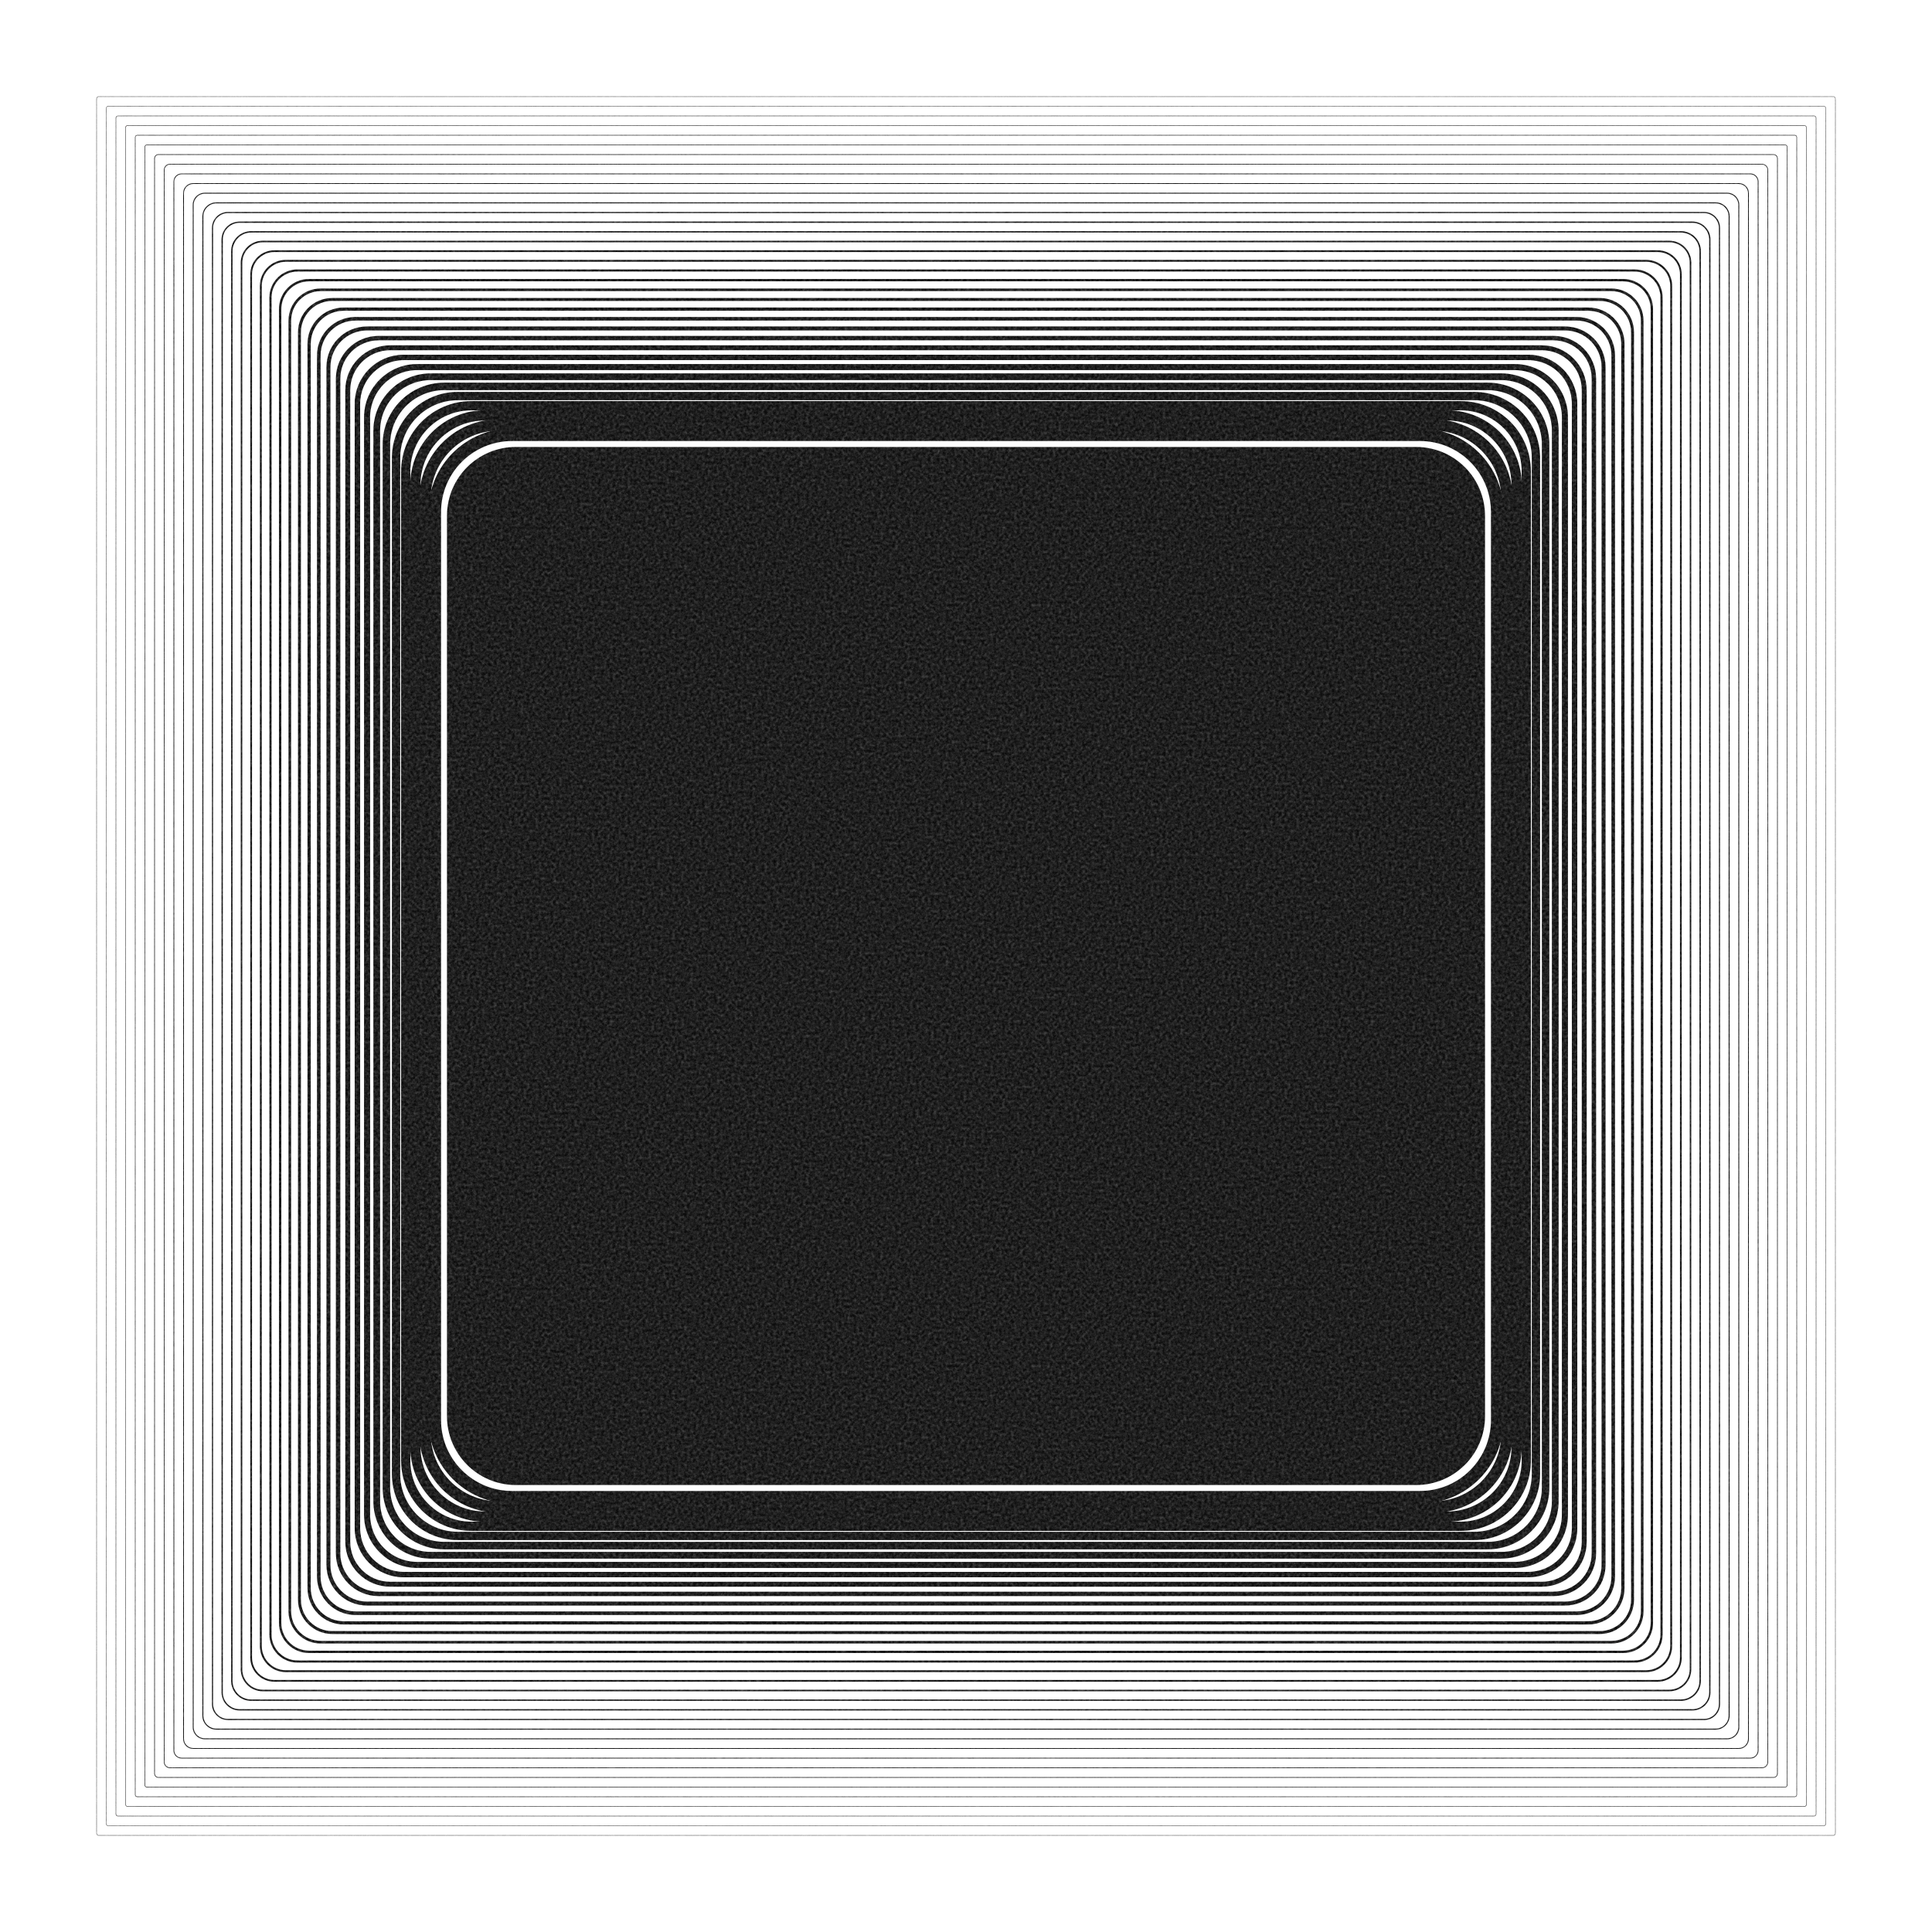
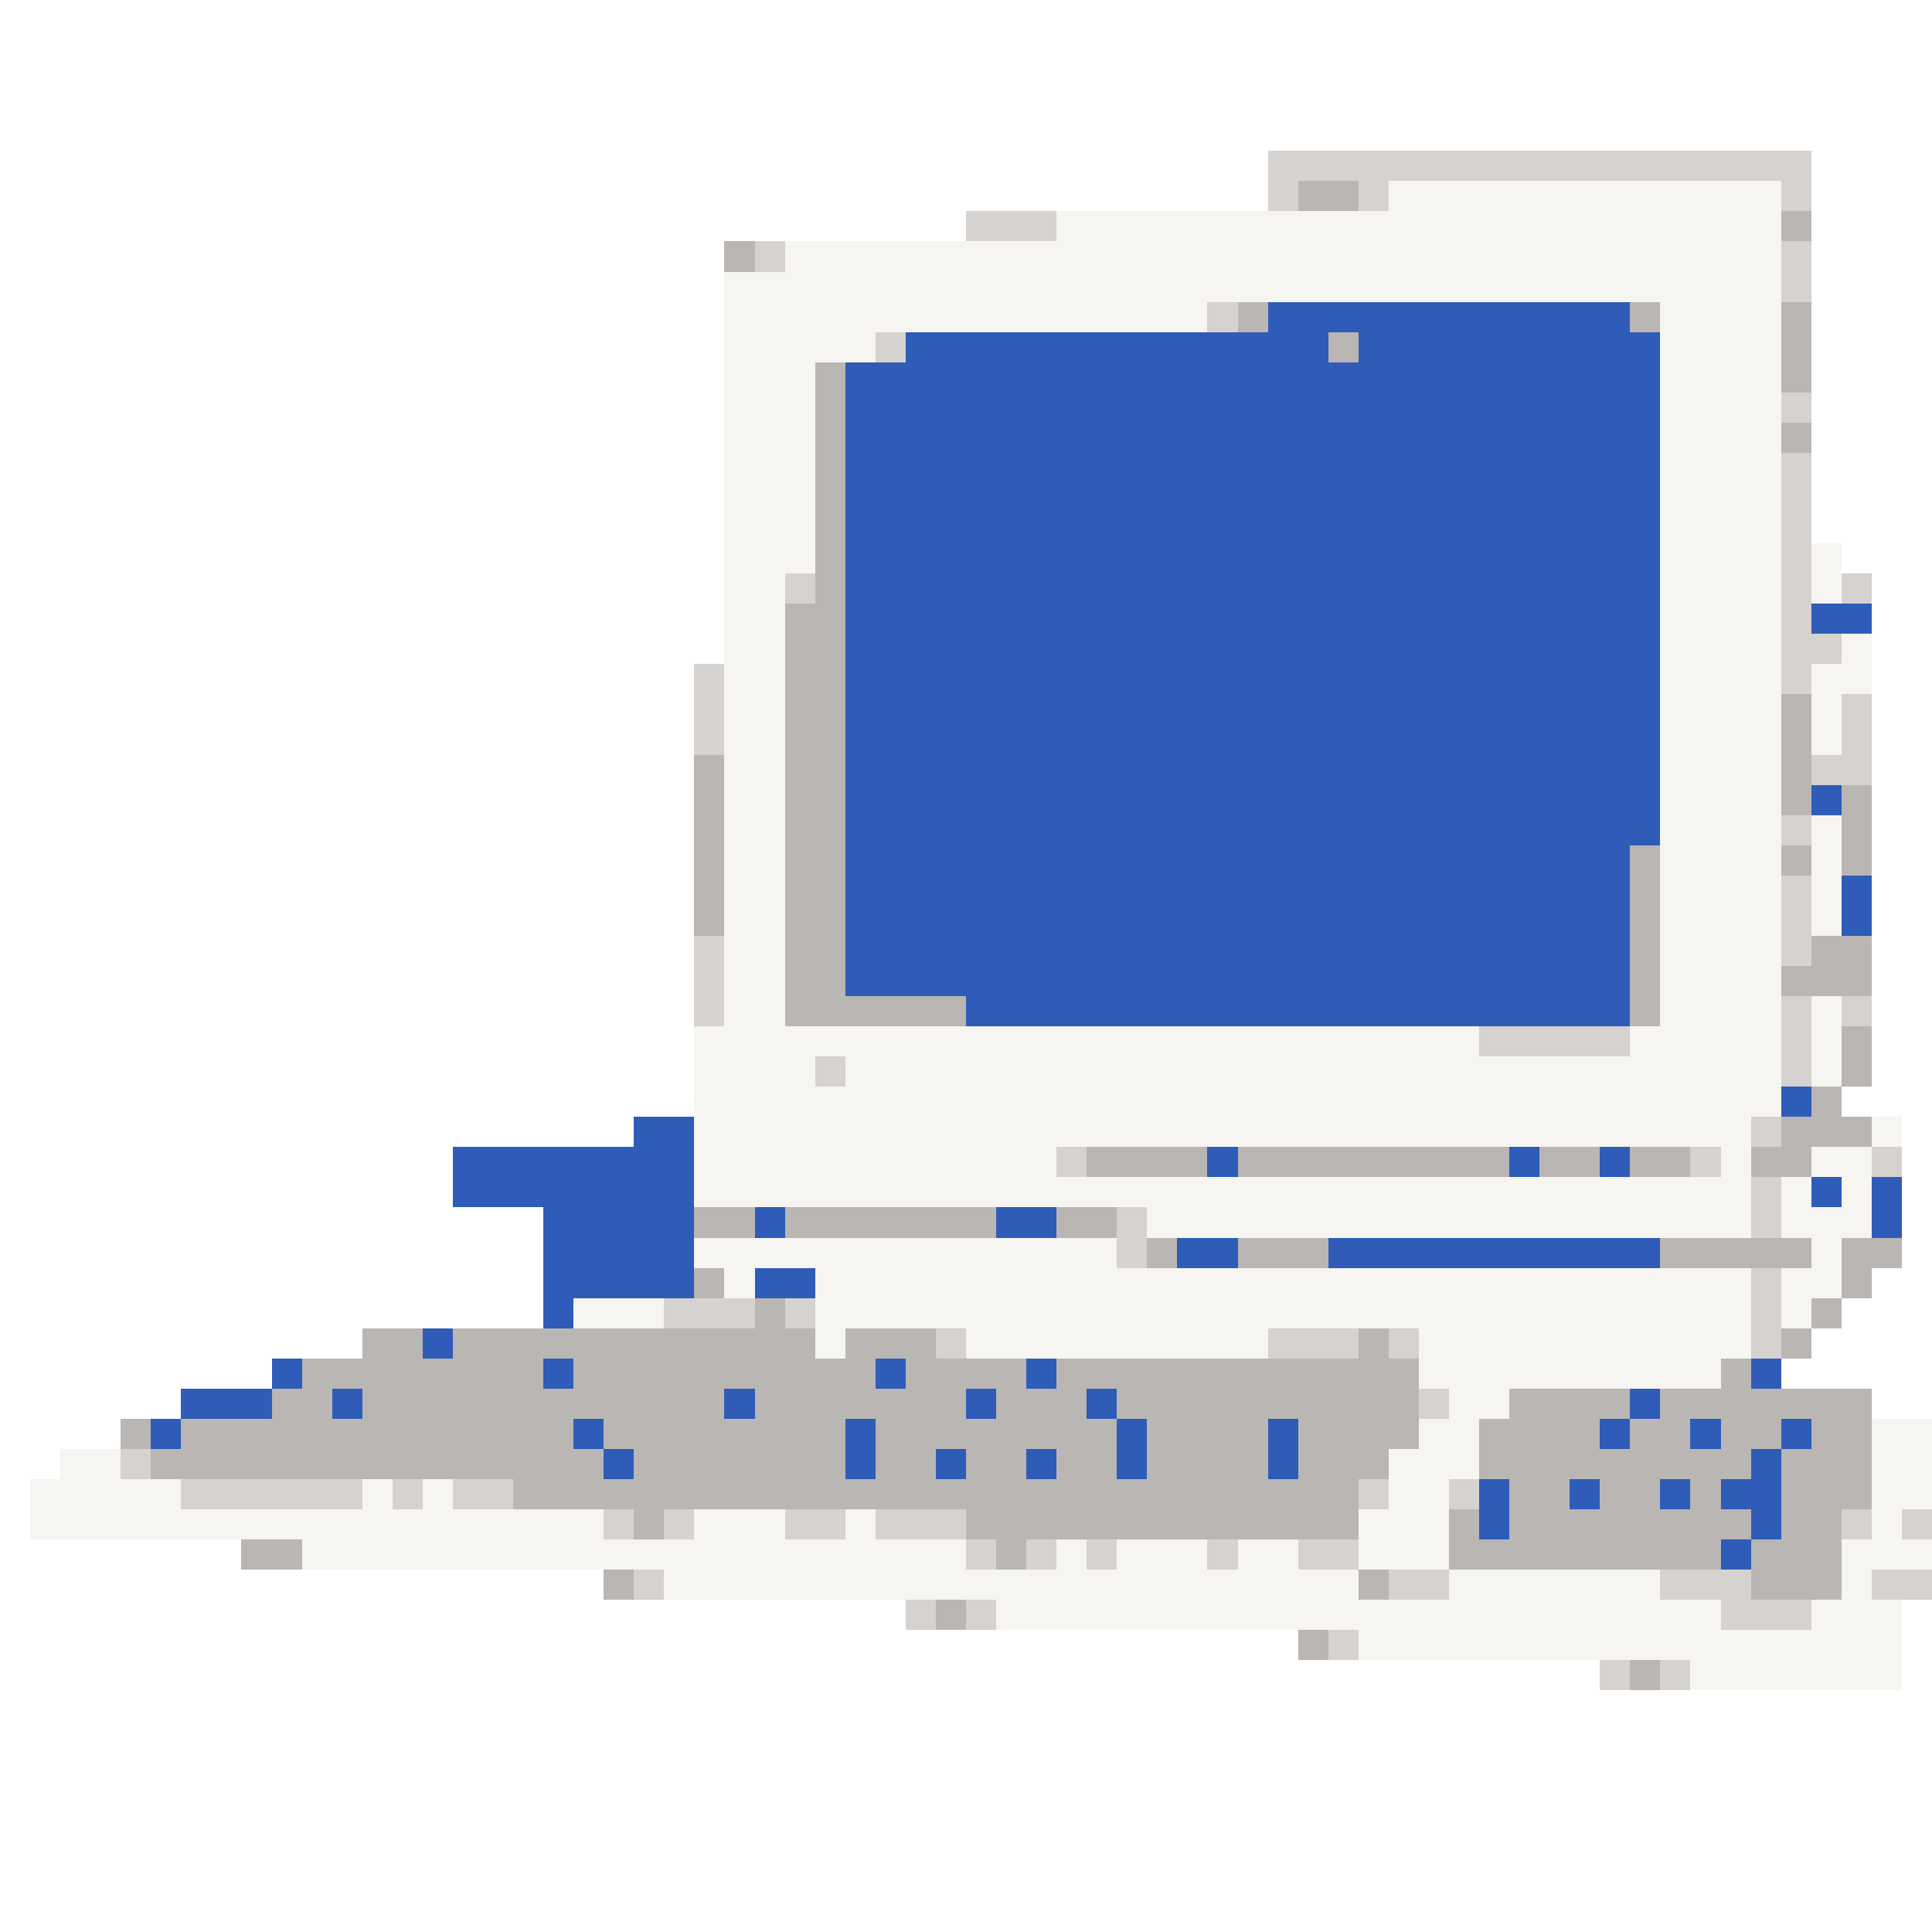
- <svg xmlns="http://www.w3.org/2000/svg" viewBox="0 0 1000 1000">
-   <defs>
-     <filter id="noise">
-       <feTurbulence type="fractalNoise" baseFrequency="0.65" numOctaves="3" result="noise" />
-       <feColorMatrix in="noise" type="matrix" values="1 0 0 0 0  1 0 0 0 0  1 0 0 0 0  0 0 0 0.1 0" result="grayscale" />
-       <feComposite operator="in" in="grayscale" in2="SourceAlpha" result="noiseComposite" />
-       <feBlend in="SourceGraphic" in2="noiseComposite" mode="soft-light" />
-     </filter>
-   </defs>
-   <g filter="url(#noise)">
-     <rect x="235" y="235" rx="32" width="530" height="530" fill="#100F0F" stroke="#100F0F" stroke-width="7.29" />
-     <rect x="225" y="225" rx="40" width="550" height="550" fill="none" stroke="#100F0F" stroke-width="6.56" />
-     <rect x="220" y="220" rx="38" width="560" height="560" fill="none" stroke="#100F0F" stroke-width="5.90" />
-     <rect x="215" y="215" rx="36" width="570" height="570" fill="none" stroke="#100F0F" stroke-width="5.31" />
-     <rect x="210" y="210" rx="34" width="580" height="580" fill="none" stroke="#100F0F" stroke-width="4.78" />
-     <rect x="205" y="205" rx="32" width="590" height="590" fill="none" stroke="#100F0F" stroke-width="4.30" />
-     <rect x="200" y="200" rx="30" width="600" height="600" fill="none" stroke="#100F0F" stroke-width="3.87" />
-     <rect x="195" y="195" rx="28" width="610" height="610" fill="none" stroke="#100F0F" stroke-width="3.48" />
-     <rect x="190" y="190" rx="26" width="620" height="620" fill="none" stroke="#100F0F" stroke-width="3.14" />
-     <rect x="185" y="185" rx="24" width="630" height="630" fill="none" stroke="#100F0F" stroke-width="2.82" />
-     <rect x="180" y="180" rx="22" width="640" height="640" fill="none" stroke="#100F0F" stroke-width="2.54" />
-     <rect x="175" y="175" rx="21" width="650" height="650" fill="none" stroke="#100F0F" stroke-width="2.29" />
-     <rect x="170" y="170" rx="20" width="660" height="660" fill="none" stroke="#100F0F" stroke-width="2.06" />
-     <rect x="165" y="165" rx="19" width="670" height="670" fill="none" stroke="#100F0F" stroke-width="1.85" />
-     <rect x="160" y="160" rx="18" width="680" height="680" fill="none" stroke="#100F0F" stroke-width="1.67" />
-     <rect x="155" y="155" rx="17" width="690" height="690" fill="none" stroke="#100F0F" stroke-width="1.50" />
-     <rect x="150" y="150" rx="16" width="700" height="700" fill="none" stroke="#100F0F" stroke-width="1.35" />
-     <rect x="145" y="145" rx="15" width="710" height="710" fill="none" stroke="#100F0F" stroke-width="1.21" />
-     <rect x="140" y="140" rx="14" width="720" height="720" fill="none" stroke="#100F0F" stroke-width="1.09" />
-     <rect x="135" y="135" rx="13" width="730" height="730" fill="none" stroke="#100F0F" stroke-width="0.98" />
-     <rect x="130" y="130" rx="12" width="740" height="740" fill="none" stroke="#100F0F" stroke-width="0.89" />
-     <rect x="125" y="125" rx="11" width="750" height="750" fill="none" stroke="#100F0F" stroke-width="0.80" />
-     <rect x="120" y="120" rx="10" width="760" height="760" fill="none" stroke="#100F0F" stroke-width="0.72" />
-     <rect x="115" y="115" rx="9" width="770" height="770" fill="none" stroke="#100F0F" stroke-width="0.65" />
-     <rect x="110" y="110" rx="8" width="780" height="780" fill="none" stroke="#100F0F" stroke-width="0.58" />
-     <rect x="105" y="105" rx="7" width="790" height="790" fill="none" stroke="#100F0F" stroke-width="0.52" />
-     <rect x="100" y="100" rx="6" width="800" height="800" fill="none" stroke="#100F0F" stroke-width="0.47" />
-     <rect x="95" y="95" rx="5" width="810" height="810" fill="none" stroke="#100F0F" stroke-width="0.42" />
-     <rect x="90" y="90" rx="4" width="820" height="820" fill="none" stroke="#100F0F" stroke-width="0.38" />
-     <rect x="85" y="85" rx="3" width="830" height="830" fill="none" stroke="#100F0F" stroke-width="0.34" />
-     <rect x="80" y="80" rx="2" width="840" height="840" fill="none" stroke="#100F0F" stroke-width="0.31" />
-     <rect x="75" y="75" rx="1" width="850" height="850" fill="none" stroke="#100F0F" stroke-width="0.28" />
-     <rect x="70" y="70" rx="1" width="860" height="860" fill="none" stroke="#100F0F" stroke-width="0.25" />
-     <rect x="65" y="65" rx="1" width="870" height="870" fill="none" stroke="#100F0F" stroke-width="0.22" />
-     <rect x="60" y="60" rx="1" width="880" height="880" fill="none" stroke="#100F0F" stroke-width="0.20" />
-     <rect x="55" y="55" rx="1" width="890" height="890" fill="none" stroke="#100F0F" stroke-width="0.18" />
-     <rect x="50" y="50" rx="1" width="900" height="900" fill="none" stroke="#100F0F" stroke-width="0.16" />
-   </g>
+ <svg xmlns="http://www.w3.org/2000/svg" version="1.1" width="64" height="64" shape-rendering="crispEdges">
+   <rect x="42" y="5" width="18" height="1" fill="#D5D2CF" />
+   <rect x="42" y="6" width="1" height="1" fill="#D5D2CF" />
+   <rect x="43" y="6" width="2" height="1" fill="#B9B6B4" />
+   <rect x="45" y="6" width="1" height="1" fill="#D5D2CF" />
+   <rect x="46" y="6" width="13" height="4" fill="#F6F5F1" />
+   <rect x="59" y="6" width="1" height="1" fill="#D5D2CF" />
+   <rect x="32" y="7" width="3" height="1" fill="#D5D2CF" />
+   <rect x="35" y="7" width="11" height="3" fill="#F6F5F1" />
+   <rect x="59" y="7" width="1" height="1" fill="#B9B6B4" />
+   <rect x="24" y="8" width="1" height="1" fill="#B9B6B4" />
+   <rect x="25" y="8" width="1" height="1" fill="#D5D2CF" />
+   <rect x="26" y="8" width="9" height="3" fill="#F6F5F1" />
+   <rect x="59" y="8" width="1" height="2" fill="#D5D2CF" />
+   <rect x="24" y="9" width="2" height="31" fill="#F6F5F1" />
+   <rect x="35" y="10" width="5" height="1" fill="#F6F5F1" />
+   <rect x="40" y="10" width="1" height="1" fill="#D5D2CF" />
+   <rect x="41" y="10" width="1" height="1" fill="#B9B6B4" />
+   <rect x="42" y="10" width="12" height="1" fill="#2E5CB8" />
+   <rect x="54" y="10" width="1" height="1" fill="#B9B6B4" />
+   <rect x="55" y="10" width="4" height="27" fill="#F6F5F1" />
+   <rect x="59" y="10" width="1" height="3" fill="#B9B6B4" />
+   <rect x="26" y="11" width="3" height="1" fill="#F6F5F1" />
+   <rect x="29" y="11" width="1" height="1" fill="#D5D2CF" />
+   <rect x="30" y="11" width="14" height="22" fill="#2E5CB8" />
+   <rect x="44" y="11" width="1" height="1" fill="#B9B6B4" />
+   <rect x="45" y="11" width="10" height="17" fill="#2E5CB8" />
+   <rect x="26" y="12" width="1" height="7" fill="#F6F5F1" />
+   <rect x="27" y="12" width="1" height="22" fill="#B9B6B4" />
+   <rect x="28" y="12" width="2" height="21" fill="#2E5CB8" />
+   <rect x="44" y="12" width="1" height="22" fill="#2E5CB8" />
+   <rect x="59" y="13" width="1" height="1" fill="#D5D2CF" />
+   <rect x="59" y="14" width="1" height="1" fill="#B9B6B4" />
+   <rect x="59" y="15" width="1" height="8" fill="#D5D2CF" />
+   <rect x="60" y="18" width="1" height="2" fill="#F6F5F1" />
+   <rect x="26" y="19" width="1" height="1" fill="#D5D2CF" />
+   <rect x="61" y="19" width="1" height="1" fill="#D5D2CF" />
+   <rect x="26" y="20" width="1" height="14" fill="#B9B6B4" />
+   <rect x="60" y="20" width="2" height="1" fill="#2E5CB8" />
+   <rect x="60" y="21" width="1" height="1" fill="#D5D2CF" />
+   <rect x="61" y="21" width="1" height="2" fill="#F6F5F1" />
+   <rect x="23" y="22" width="1" height="3" fill="#D5D2CF" />
+   <rect x="60" y="22" width="1" height="3" fill="#F6F5F1" />
+   <rect x="59" y="23" width="1" height="4" fill="#B9B6B4" />
+   <rect x="61" y="23" width="1" height="3" fill="#D5D2CF" />
+   <rect x="23" y="25" width="1" height="6" fill="#B9B6B4" />
+   <rect x="60" y="25" width="1" height="1" fill="#D5D2CF" />
+   <rect x="60" y="26" width="1" height="1" fill="#2E5CB8" />
+   <rect x="61" y="26" width="1" height="3" fill="#B9B6B4" />
+   <rect x="59" y="27" width="1" height="1" fill="#D5D2CF" />
+   <rect x="60" y="27" width="1" height="4" fill="#F6F5F1" />
+   <rect x="45" y="28" width="9" height="6" fill="#2E5CB8" />
+   <rect x="54" y="28" width="1" height="6" fill="#B9B6B4" />
+   <rect x="59" y="28" width="1" height="1" fill="#B9B6B4" />
+   <rect x="59" y="29" width="1" height="3" fill="#D5D2CF" />
+   <rect x="61" y="29" width="1" height="2" fill="#2E5CB8" />
+   <rect x="23" y="31" width="1" height="3" fill="#D5D2CF" />
+   <rect x="60" y="31" width="2" height="2" fill="#B9B6B4" />
+   <rect x="59" y="32" width="1" height="1" fill="#B9B6B4" />
+   <rect x="28" y="33" width="4" height="1" fill="#B9B6B4" />
+   <rect x="32" y="33" width="12" height="1" fill="#2E5CB8" />
+   <rect x="59" y="33" width="1" height="3" fill="#D5D2CF" />
+   <rect x="60" y="33" width="1" height="3" fill="#F6F5F1" />
+   <rect x="61" y="33" width="1" height="1" fill="#D5D2CF" />
+   <rect x="23" y="34" width="1" height="6" fill="#F6F5F1" />
+   <rect x="26" y="34" width="23" height="1" fill="#F6F5F1" />
+   <rect x="49" y="34" width="5" height="1" fill="#D5D2CF" />
+   <rect x="54" y="34" width="1" height="4" fill="#F6F5F1" />
+   <rect x="61" y="34" width="1" height="2" fill="#B9B6B4" />
+   <rect x="26" y="35" width="1" height="5" fill="#F6F5F1" />
+   <rect x="27" y="35" width="1" height="1" fill="#D5D2CF" />
+   <rect x="28" y="35" width="26" height="3" fill="#F6F5F1" />
+   <rect x="27" y="36" width="1" height="4" fill="#F6F5F1" />
+   <rect x="59" y="36" width="1" height="1" fill="#2E5CB8" />
+   <rect x="60" y="36" width="1" height="2" fill="#B9B6B4" />
+   <rect x="21" y="37" width="2" height="6" fill="#2E5CB8" />
+   <rect x="55" y="37" width="3" height="1" fill="#F6F5F1" />
+   <rect x="58" y="37" width="1" height="1" fill="#D5D2CF" />
+   <rect x="59" y="37" width="1" height="2" fill="#B9B6B4" />
+   <rect x="61" y="37" width="1" height="1" fill="#B9B6B4" />
+   <rect x="62" y="37" width="1" height="1" fill="#F6F5F1" />
+   <rect x="15" y="38" width="6" height="2" fill="#2E5CB8" />
+   <rect x="28" y="38" width="7" height="2" fill="#F6F5F1" />
+   <rect x="35" y="38" width="1" height="1" fill="#D5D2CF" />
+   <rect x="36" y="38" width="4" height="1" fill="#B9B6B4" />
+   <rect x="40" y="38" width="1" height="1" fill="#2E5CB8" />
+   <rect x="41" y="38" width="9" height="1" fill="#B9B6B4" />
+   <rect x="50" y="38" width="1" height="1" fill="#2E5CB8" />
+   <rect x="51" y="38" width="2" height="1" fill="#B9B6B4" />
+   <rect x="53" y="38" width="1" height="1" fill="#2E5CB8" />
+   <rect x="54" y="38" width="2" height="1" fill="#B9B6B4" />
+   <rect x="56" y="38" width="1" height="1" fill="#D5D2CF" />
+   <rect x="57" y="38" width="1" height="3" fill="#F6F5F1" />
+   <rect x="58" y="38" width="1" height="1" fill="#B9B6B4" />
+   <rect x="60" y="38" width="2" height="1" fill="#F6F5F1" />
+   <rect x="62" y="38" width="1" height="1" fill="#D5D2CF" />
+   <rect x="35" y="39" width="22" height="1" fill="#F6F5F1" />
+   <rect x="58" y="39" width="1" height="2" fill="#D5D2CF" />
+   <rect x="59" y="39" width="1" height="2" fill="#F6F5F1" />
+   <rect x="60" y="39" width="1" height="1" fill="#2E5CB8" />
+   <rect x="61" y="39" width="1" height="2" fill="#F6F5F1" />
+   <rect x="62" y="39" width="1" height="2" fill="#2E5CB8" />
+   <rect x="18" y="40" width="3" height="3" fill="#2E5CB8" />
+   <rect x="23" y="40" width="2" height="1" fill="#B9B6B4" />
+   <rect x="25" y="40" width="1" height="1" fill="#2E5CB8" />
+   <rect x="26" y="40" width="7" height="1" fill="#B9B6B4" />
+   <rect x="33" y="40" width="2" height="1" fill="#2E5CB8" />
+   <rect x="35" y="40" width="2" height="1" fill="#B9B6B4" />
+   <rect x="37" y="40" width="1" height="2" fill="#D5D2CF" />
+   <rect x="38" y="40" width="19" height="1" fill="#F6F5F1" />
+   <rect x="60" y="40" width="1" height="3" fill="#F6F5F1" />
+   <rect x="23" y="41" width="14" height="1" fill="#F6F5F1" />
+   <rect x="38" y="41" width="1" height="1" fill="#B9B6B4" />
+   <rect x="39" y="41" width="2" height="1" fill="#2E5CB8" />
+   <rect x="41" y="41" width="3" height="1" fill="#B9B6B4" />
+   <rect x="44" y="41" width="11" height="1" fill="#2E5CB8" />
+   <rect x="55" y="41" width="5" height="1" fill="#B9B6B4" />
+   <rect x="61" y="41" width="2" height="1" fill="#B9B6B4" />
+   <rect x="23" y="42" width="1" height="1" fill="#B9B6B4" />
+   <rect x="24" y="42" width="1" height="1" fill="#F6F5F1" />
+   <rect x="25" y="42" width="2" height="1" fill="#2E5CB8" />
+   <rect x="27" y="42" width="31" height="2" fill="#F6F5F1" />
+   <rect x="58" y="42" width="1" height="3" fill="#D5D2CF" />
+   <rect x="59" y="42" width="1" height="2" fill="#F6F5F1" />
+   <rect x="61" y="42" width="1" height="1" fill="#B9B6B4" />
+   <rect x="18" y="43" width="1" height="1" fill="#2E5CB8" />
+   <rect x="19" y="43" width="3" height="1" fill="#F6F5F1" />
+   <rect x="22" y="43" width="3" height="1" fill="#D5D2CF" />
+   <rect x="25" y="43" width="1" height="7" fill="#B9B6B4" />
+   <rect x="26" y="43" width="1" height="1" fill="#D5D2CF" />
+   <rect x="60" y="43" width="1" height="1" fill="#B9B6B4" />
+   <rect x="12" y="44" width="2" height="5" fill="#B9B6B4" />
+   <rect x="14" y="44" width="1" height="1" fill="#2E5CB8" />
+   <rect x="15" y="44" width="10" height="1" fill="#B9B6B4" />
+   <rect x="26" y="44" width="1" height="6" fill="#B9B6B4" />
+   <rect x="27" y="44" width="1" height="1" fill="#F6F5F1" />
+   <rect x="28" y="44" width="3" height="1" fill="#B9B6B4" />
+   <rect x="31" y="44" width="1" height="1" fill="#D5D2CF" />
+   <rect x="32" y="44" width="10" height="1" fill="#F6F5F1" />
+   <rect x="42" y="44" width="3" height="1" fill="#D5D2CF" />
+   <rect x="45" y="44" width="1" height="5" fill="#B9B6B4" />
+   <rect x="46" y="44" width="1" height="1" fill="#D5D2CF" />
+   <rect x="47" y="44" width="11" height="1" fill="#F6F5F1" />
+   <rect x="59" y="44" width="1" height="1" fill="#B9B6B4" />
+   <rect x="9" y="45" width="1" height="1" fill="#2E5CB8" />
+   <rect x="10" y="45" width="2" height="1" fill="#B9B6B4" />
+   <rect x="14" y="45" width="4" height="4" fill="#B9B6B4" />
+   <rect x="18" y="45" width="1" height="1" fill="#2E5CB8" />
+   <rect x="19" y="45" width="6" height="1" fill="#B9B6B4" />
+   <rect x="27" y="45" width="2" height="2" fill="#B9B6B4" />
+   <rect x="29" y="45" width="1" height="1" fill="#2E5CB8" />
+   <rect x="30" y="45" width="4" height="1" fill="#B9B6B4" />
+   <rect x="34" y="45" width="1" height="1" fill="#2E5CB8" />
+   <rect x="35" y="45" width="10" height="1" fill="#B9B6B4" />
+   <rect x="46" y="45" width="1" height="3" fill="#B9B6B4" />
+   <rect x="47" y="45" width="10" height="1" fill="#F6F5F1" />
+   <rect x="57" y="45" width="1" height="4" fill="#B9B6B4" />
+   <rect x="58" y="45" width="1" height="1" fill="#2E5CB8" />
+   <rect x="6" y="46" width="3" height="1" fill="#2E5CB8" />
+   <rect x="9" y="46" width="2" height="3" fill="#B9B6B4" />
+   <rect x="11" y="46" width="1" height="1" fill="#2E5CB8" />
+   <rect x="18" y="46" width="6" height="1" fill="#B9B6B4" />
+   <rect x="24" y="46" width="1" height="1" fill="#2E5CB8" />
+   <rect x="29" y="46" width="3" height="2" fill="#B9B6B4" />
+   <rect x="32" y="46" width="1" height="1" fill="#2E5CB8" />
+   <rect x="33" y="46" width="3" height="2" fill="#B9B6B4" />
+   <rect x="36" y="46" width="1" height="1" fill="#2E5CB8" />
+   <rect x="37" y="46" width="8" height="1" fill="#B9B6B4" />
+   <rect x="47" y="46" width="1" height="1" fill="#D5D2CF" />
+   <rect x="48" y="46" width="2" height="1" fill="#F6F5F1" />
+   <rect x="50" y="46" width="4" height="1" fill="#B9B6B4" />
+   <rect x="54" y="46" width="1" height="1" fill="#2E5CB8" />
+   <rect x="55" y="46" width="2" height="1" fill="#B9B6B4" />
+   <rect x="58" y="46" width="4" height="1" fill="#B9B6B4" />
+   <rect x="4" y="47" width="1" height="1" fill="#B9B6B4" />
+   <rect x="5" y="47" width="1" height="1" fill="#2E5CB8" />
+   <rect x="6" y="47" width="3" height="2" fill="#B9B6B4" />
+   <rect x="11" y="47" width="1" height="2" fill="#B9B6B4" />
+   <rect x="18" y="47" width="1" height="3" fill="#B9B6B4" />
+   <rect x="19" y="47" width="1" height="1" fill="#2E5CB8" />
+   <rect x="20" y="47" width="5" height="1" fill="#B9B6B4" />
+   <rect x="27" y="47" width="1" height="3" fill="#B9B6B4" />
+   <rect x="28" y="47" width="1" height="2" fill="#2E5CB8" />
+   <rect x="32" y="47" width="1" height="4" fill="#B9B6B4" />
+   <rect x="36" y="47" width="1" height="4" fill="#B9B6B4" />
+   <rect x="37" y="47" width="1" height="2" fill="#2E5CB8" />
+   <rect x="38" y="47" width="4" height="4" fill="#B9B6B4" />
+   <rect x="42" y="47" width="1" height="2" fill="#2E5CB8" />
+   <rect x="43" y="47" width="2" height="4" fill="#B9B6B4" />
+   <rect x="47" y="47" width="2" height="2" fill="#F6F5F1" />
+   <rect x="49" y="47" width="4" height="2" fill="#B9B6B4" />
+   <rect x="53" y="47" width="1" height="1" fill="#2E5CB8" />
+   <rect x="54" y="47" width="2" height="2" fill="#B9B6B4" />
+   <rect x="56" y="47" width="1" height="1" fill="#2E5CB8" />
+   <rect x="58" y="47" width="1" height="1" fill="#B9B6B4" />
+   <rect x="59" y="47" width="1" height="1" fill="#2E5CB8" />
+   <rect x="60" y="47" width="2" height="3" fill="#B9B6B4" />
+   <rect x="62" y="47" width="2" height="3" fill="#F6F5F1" />
+   <rect x="2" y="48" width="2" height="3" fill="#F6F5F1" />
+   <rect x="4" y="48" width="1" height="1" fill="#D5D2CF" />
+   <rect x="5" y="48" width="1" height="1" fill="#B9B6B4" />
+   <rect x="19" y="48" width="1" height="2" fill="#B9B6B4" />
+   <rect x="20" y="48" width="1" height="1" fill="#2E5CB8" />
+   <rect x="21" y="48" width="4" height="2" fill="#B9B6B4" />
+   <rect x="29" y="48" width="2" height="2" fill="#B9B6B4" />
+   <rect x="31" y="48" width="1" height="1" fill="#2E5CB8" />
+   <rect x="33" y="48" width="1" height="4" fill="#B9B6B4" />
+   <rect x="34" y="48" width="1" height="1" fill="#2E5CB8" />
+   <rect x="35" y="48" width="1" height="3" fill="#B9B6B4" />
+   <rect x="46" y="48" width="1" height="4" fill="#F6F5F1" />
+   <rect x="53" y="48" width="1" height="4" fill="#B9B6B4" />
+   <rect x="56" y="48" width="1" height="4" fill="#B9B6B4" />
+   <rect x="58" y="48" width="1" height="3" fill="#2E5CB8" />
+   <rect x="59" y="48" width="1" height="5" fill="#B9B6B4" />
+   <rect x="1" y="49" width="1" height="2" fill="#F6F5F1" />
+   <rect x="4" y="49" width="2" height="2" fill="#F6F5F1" />
+   <rect x="6" y="49" width="6" height="1" fill="#D5D2CF" />
+   <rect x="12" y="49" width="1" height="3" fill="#F6F5F1" />
+   <rect x="13" y="49" width="1" height="1" fill="#D5D2CF" />
+   <rect x="14" y="49" width="1" height="3" fill="#F6F5F1" />
+   <rect x="15" y="49" width="2" height="1" fill="#D5D2CF" />
+   <rect x="17" y="49" width="1" height="1" fill="#B9B6B4" />
+   <rect x="20" y="49" width="1" height="1" fill="#B9B6B4" />
+   <rect x="28" y="49" width="1" height="1" fill="#B9B6B4" />
+   <rect x="31" y="49" width="1" height="1" fill="#B9B6B4" />
+   <rect x="34" y="49" width="1" height="2" fill="#B9B6B4" />
+   <rect x="37" y="49" width="1" height="2" fill="#B9B6B4" />
+   <rect x="42" y="49" width="1" height="2" fill="#B9B6B4" />
+   <rect x="45" y="49" width="1" height="1" fill="#D5D2CF" />
+   <rect x="47" y="49" width="1" height="3" fill="#F6F5F1" />
+   <rect x="48" y="49" width="1" height="1" fill="#D5D2CF" />
+   <rect x="49" y="49" width="1" height="2" fill="#2E5CB8" />
+   <rect x="50" y="49" width="2" height="3" fill="#B9B6B4" />
+   <rect x="52" y="49" width="1" height="1" fill="#2E5CB8" />
+   <rect x="54" y="49" width="1" height="3" fill="#B9B6B4" />
+   <rect x="55" y="49" width="1" height="1" fill="#2E5CB8" />
+   <rect x="57" y="49" width="1" height="1" fill="#2E5CB8" />
+   <rect x="6" y="50" width="6" height="1" fill="#F6F5F1" />
+   <rect x="13" y="50" width="1" height="2" fill="#F6F5F1" />
+   <rect x="15" y="50" width="5" height="2" fill="#F6F5F1" />
+   <rect x="20" y="50" width="1" height="1" fill="#D5D2CF" />
+   <rect x="21" y="50" width="1" height="1" fill="#B9B6B4" />
+   <rect x="22" y="50" width="1" height="1" fill="#D5D2CF" />
+   <rect x="23" y="50" width="3" height="3" fill="#F6F5F1" />
+   <rect x="26" y="50" width="2" height="1" fill="#D5D2CF" />
+   <rect x="28" y="50" width="1" height="3" fill="#F6F5F1" />
+   <rect x="29" y="50" width="3" height="1" fill="#D5D2CF" />
+   <rect x="45" y="50" width="1" height="2" fill="#F6F5F1" />
+   <rect x="48" y="50" width="1" height="2" fill="#B9B6B4" />
+   <rect x="52" y="50" width="1" height="2" fill="#B9B6B4" />
+   <rect x="55" y="50" width="1" height="2" fill="#B9B6B4" />
+   <rect x="57" y="50" width="1" height="1" fill="#B9B6B4" />
+   <rect x="60" y="50" width="1" height="3" fill="#B9B6B4" />
+   <rect x="61" y="50" width="1" height="1" fill="#D5D2CF" />
+   <rect x="62" y="50" width="1" height="2" fill="#F6F5F1" />
+   <rect x="63" y="50" width="1" height="1" fill="#D5D2CF" />
+   <rect x="8" y="51" width="2" height="1" fill="#B9B6B4" />
+   <rect x="10" y="51" width="2" height="1" fill="#F6F5F1" />
+   <rect x="20" y="51" width="3" height="1" fill="#F6F5F1" />
+   <rect x="26" y="51" width="2" height="2" fill="#F6F5F1" />
+   <rect x="29" y="51" width="3" height="2" fill="#F6F5F1" />
+   <rect x="32" y="51" width="1" height="1" fill="#D5D2CF" />
+   <rect x="34" y="51" width="1" height="1" fill="#D5D2CF" />
+   <rect x="35" y="51" width="1" height="3" fill="#F6F5F1" />
+   <rect x="36" y="51" width="1" height="1" fill="#D5D2CF" />
+   <rect x="37" y="51" width="3" height="3" fill="#F6F5F1" />
+   <rect x="40" y="51" width="1" height="1" fill="#D5D2CF" />
+   <rect x="41" y="51" width="2" height="3" fill="#F6F5F1" />
+   <rect x="43" y="51" width="2" height="1" fill="#D5D2CF" />
+   <rect x="49" y="51" width="1" height="1" fill="#B9B6B4" />
+   <rect x="57" y="51" width="1" height="1" fill="#2E5CB8" />
+   <rect x="58" y="51" width="1" height="2" fill="#B9B6B4" />
+   <rect x="61" y="51" width="1" height="5" fill="#F6F5F1" />
+   <rect x="63" y="51" width="1" height="1" fill="#F6F5F1" />
+   <rect x="20" y="52" width="1" height="1" fill="#B9B6B4" />
+   <rect x="21" y="52" width="1" height="1" fill="#D5D2CF" />
+   <rect x="22" y="52" width="1" height="1" fill="#F6F5F1" />
+   <rect x="32" y="52" width="3" height="1" fill="#F6F5F1" />
+   <rect x="36" y="52" width="1" height="2" fill="#F6F5F1" />
+   <rect x="40" y="52" width="1" height="2" fill="#F6F5F1" />
+   <rect x="43" y="52" width="2" height="2" fill="#F6F5F1" />
+   <rect x="45" y="52" width="1" height="1" fill="#B9B6B4" />
+   <rect x="46" y="52" width="2" height="1" fill="#D5D2CF" />
+   <rect x="48" y="52" width="7" height="3" fill="#F6F5F1" />
+   <rect x="55" y="52" width="3" height="1" fill="#D5D2CF" />
+   <rect x="62" y="52" width="2" height="1" fill="#D5D2CF" />
+   <rect x="30" y="53" width="1" height="1" fill="#D5D2CF" />
+   <rect x="31" y="53" width="1" height="1" fill="#B9B6B4" />
+   <rect x="32" y="53" width="1" height="1" fill="#D5D2CF" />
+   <rect x="33" y="53" width="2" height="1" fill="#F6F5F1" />
+   <rect x="45" y="53" width="3" height="2" fill="#F6F5F1" />
+   <rect x="55" y="53" width="2" height="2" fill="#F6F5F1" />
+   <rect x="57" y="53" width="3" height="1" fill="#D5D2CF" />
+   <rect x="60" y="53" width="1" height="3" fill="#F6F5F1" />
+   <rect x="62" y="53" width="1" height="3" fill="#F6F5F1" />
+   <rect x="43" y="54" width="1" height="1" fill="#B9B6B4" />
+   <rect x="44" y="54" width="1" height="1" fill="#D5D2CF" />
+   <rect x="57" y="54" width="3" height="2" fill="#F6F5F1" />
+   <rect x="53" y="55" width="1" height="1" fill="#D5D2CF" />
+   <rect x="54" y="55" width="1" height="1" fill="#B9B6B4" />
+   <rect x="55" y="55" width="1" height="1" fill="#D5D2CF" />
+   <rect x="56" y="55" width="1" height="1" fill="#F6F5F1" />
</svg>
